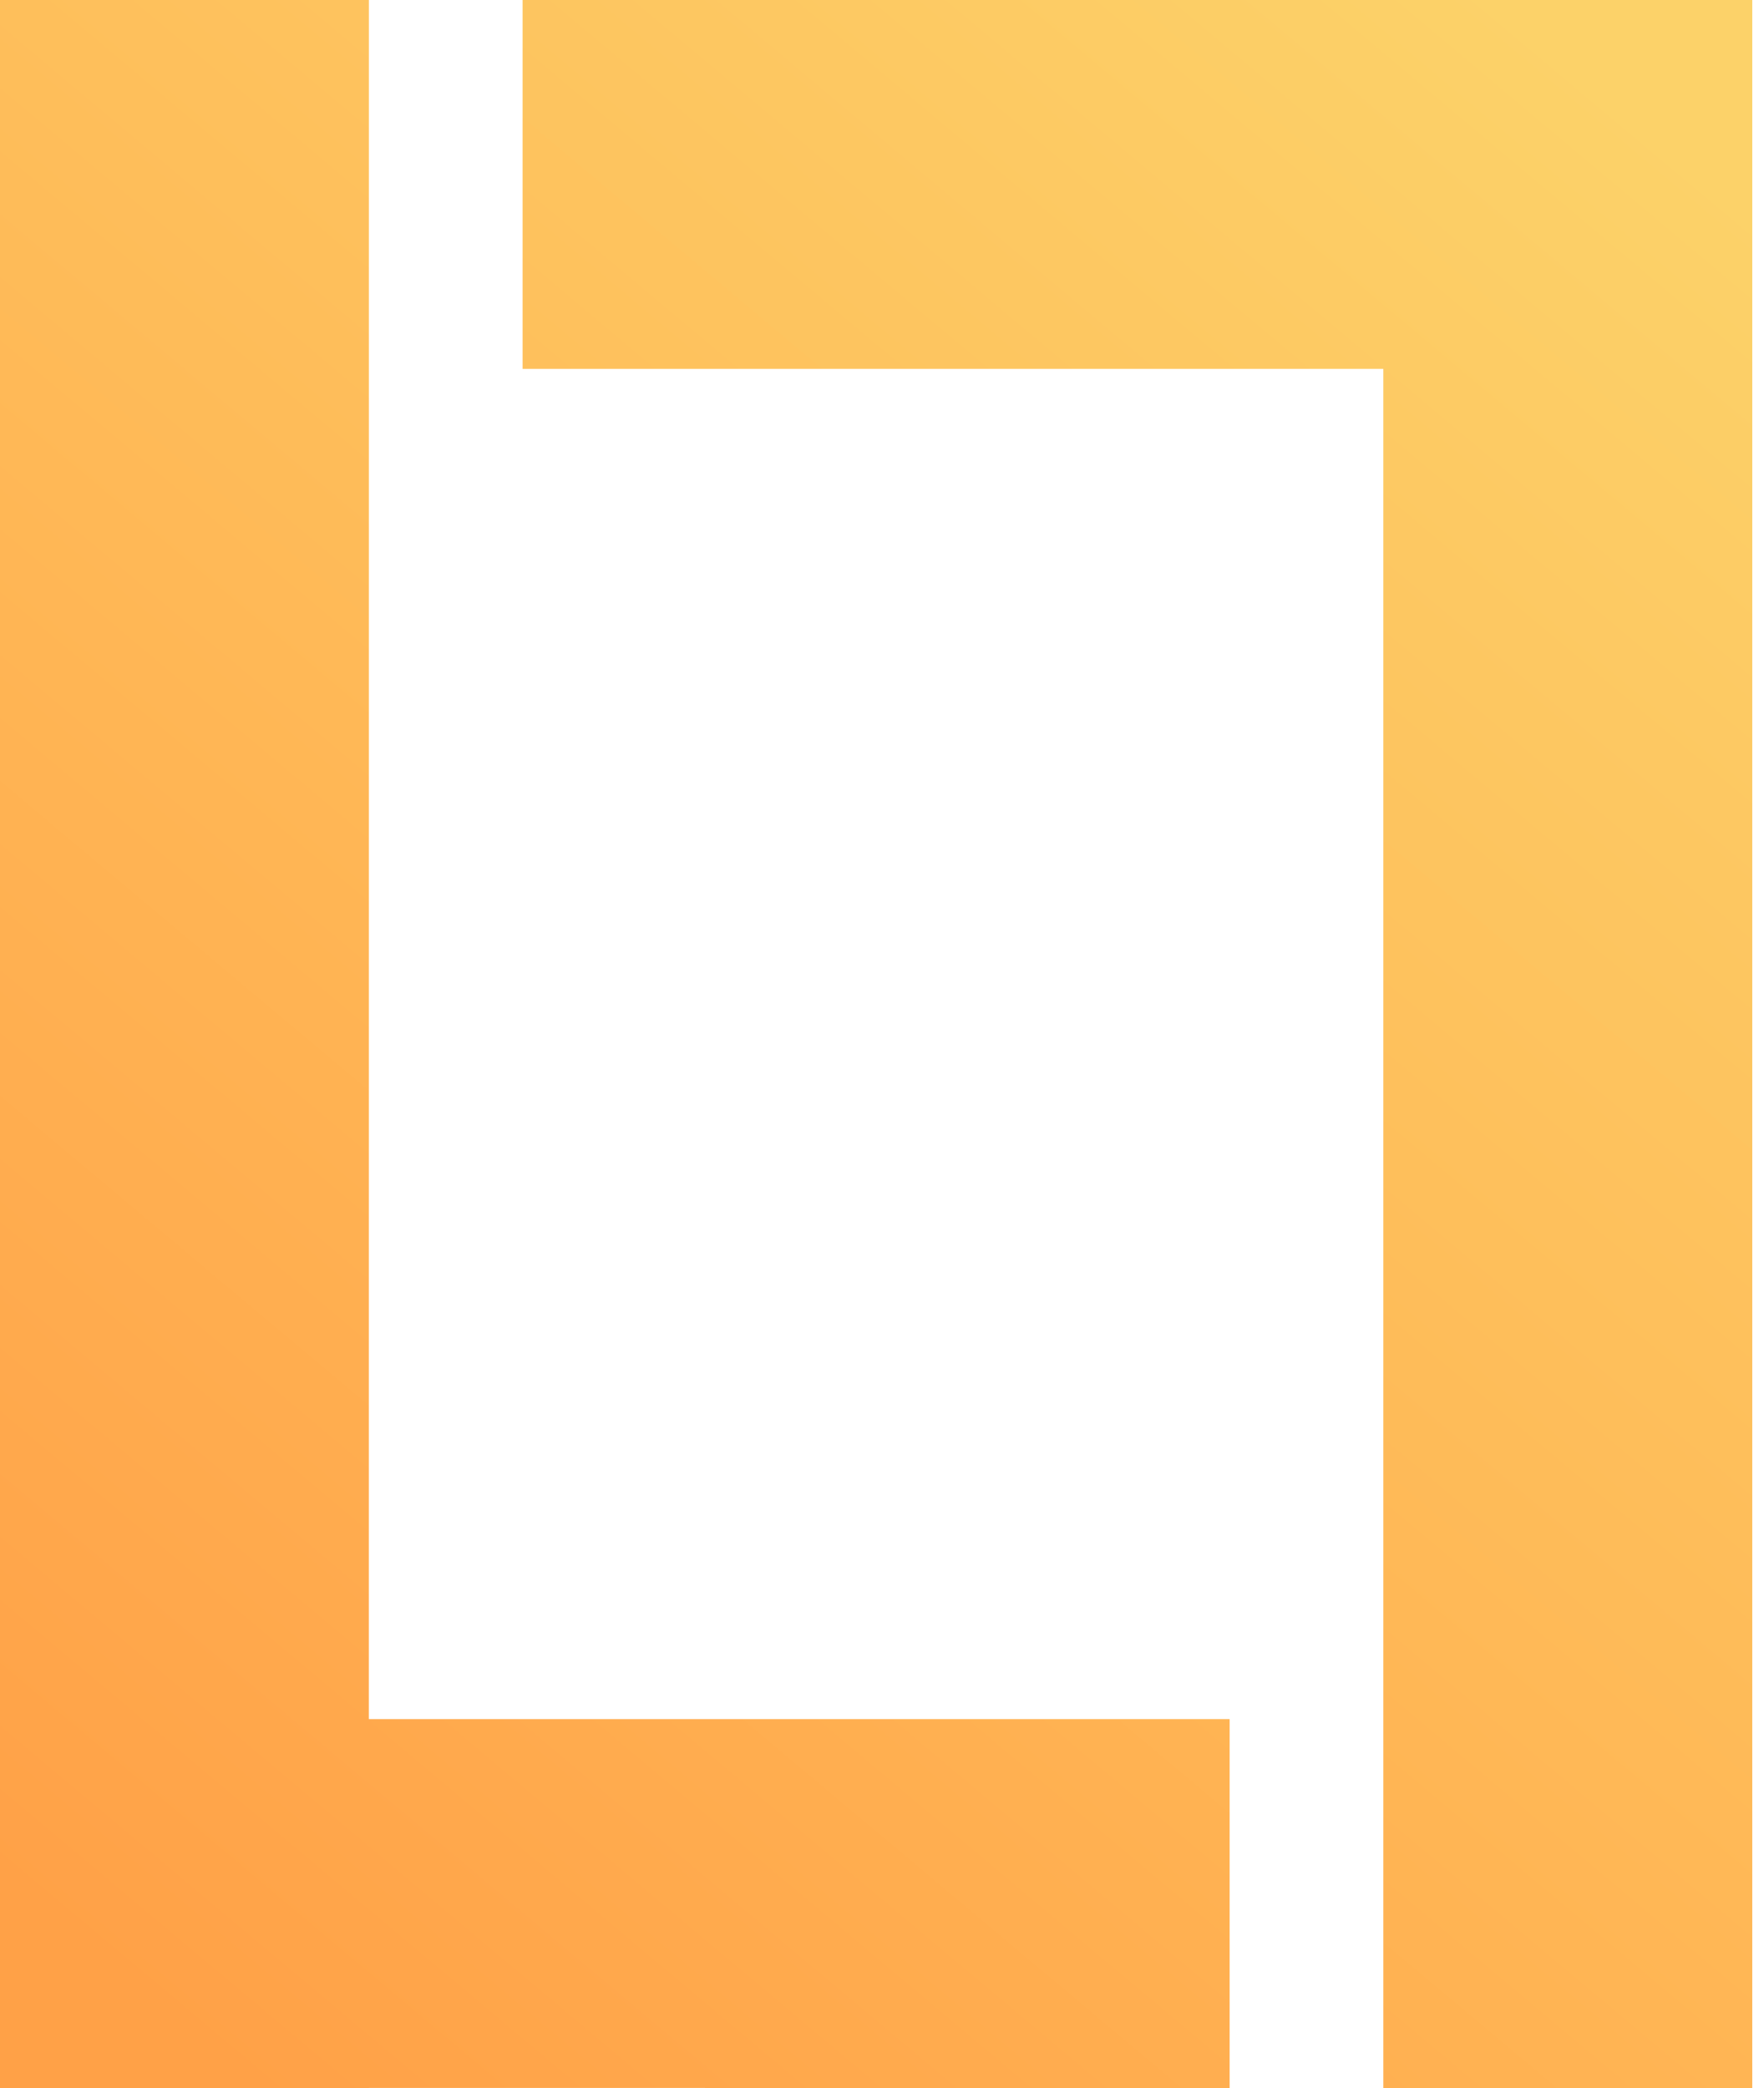
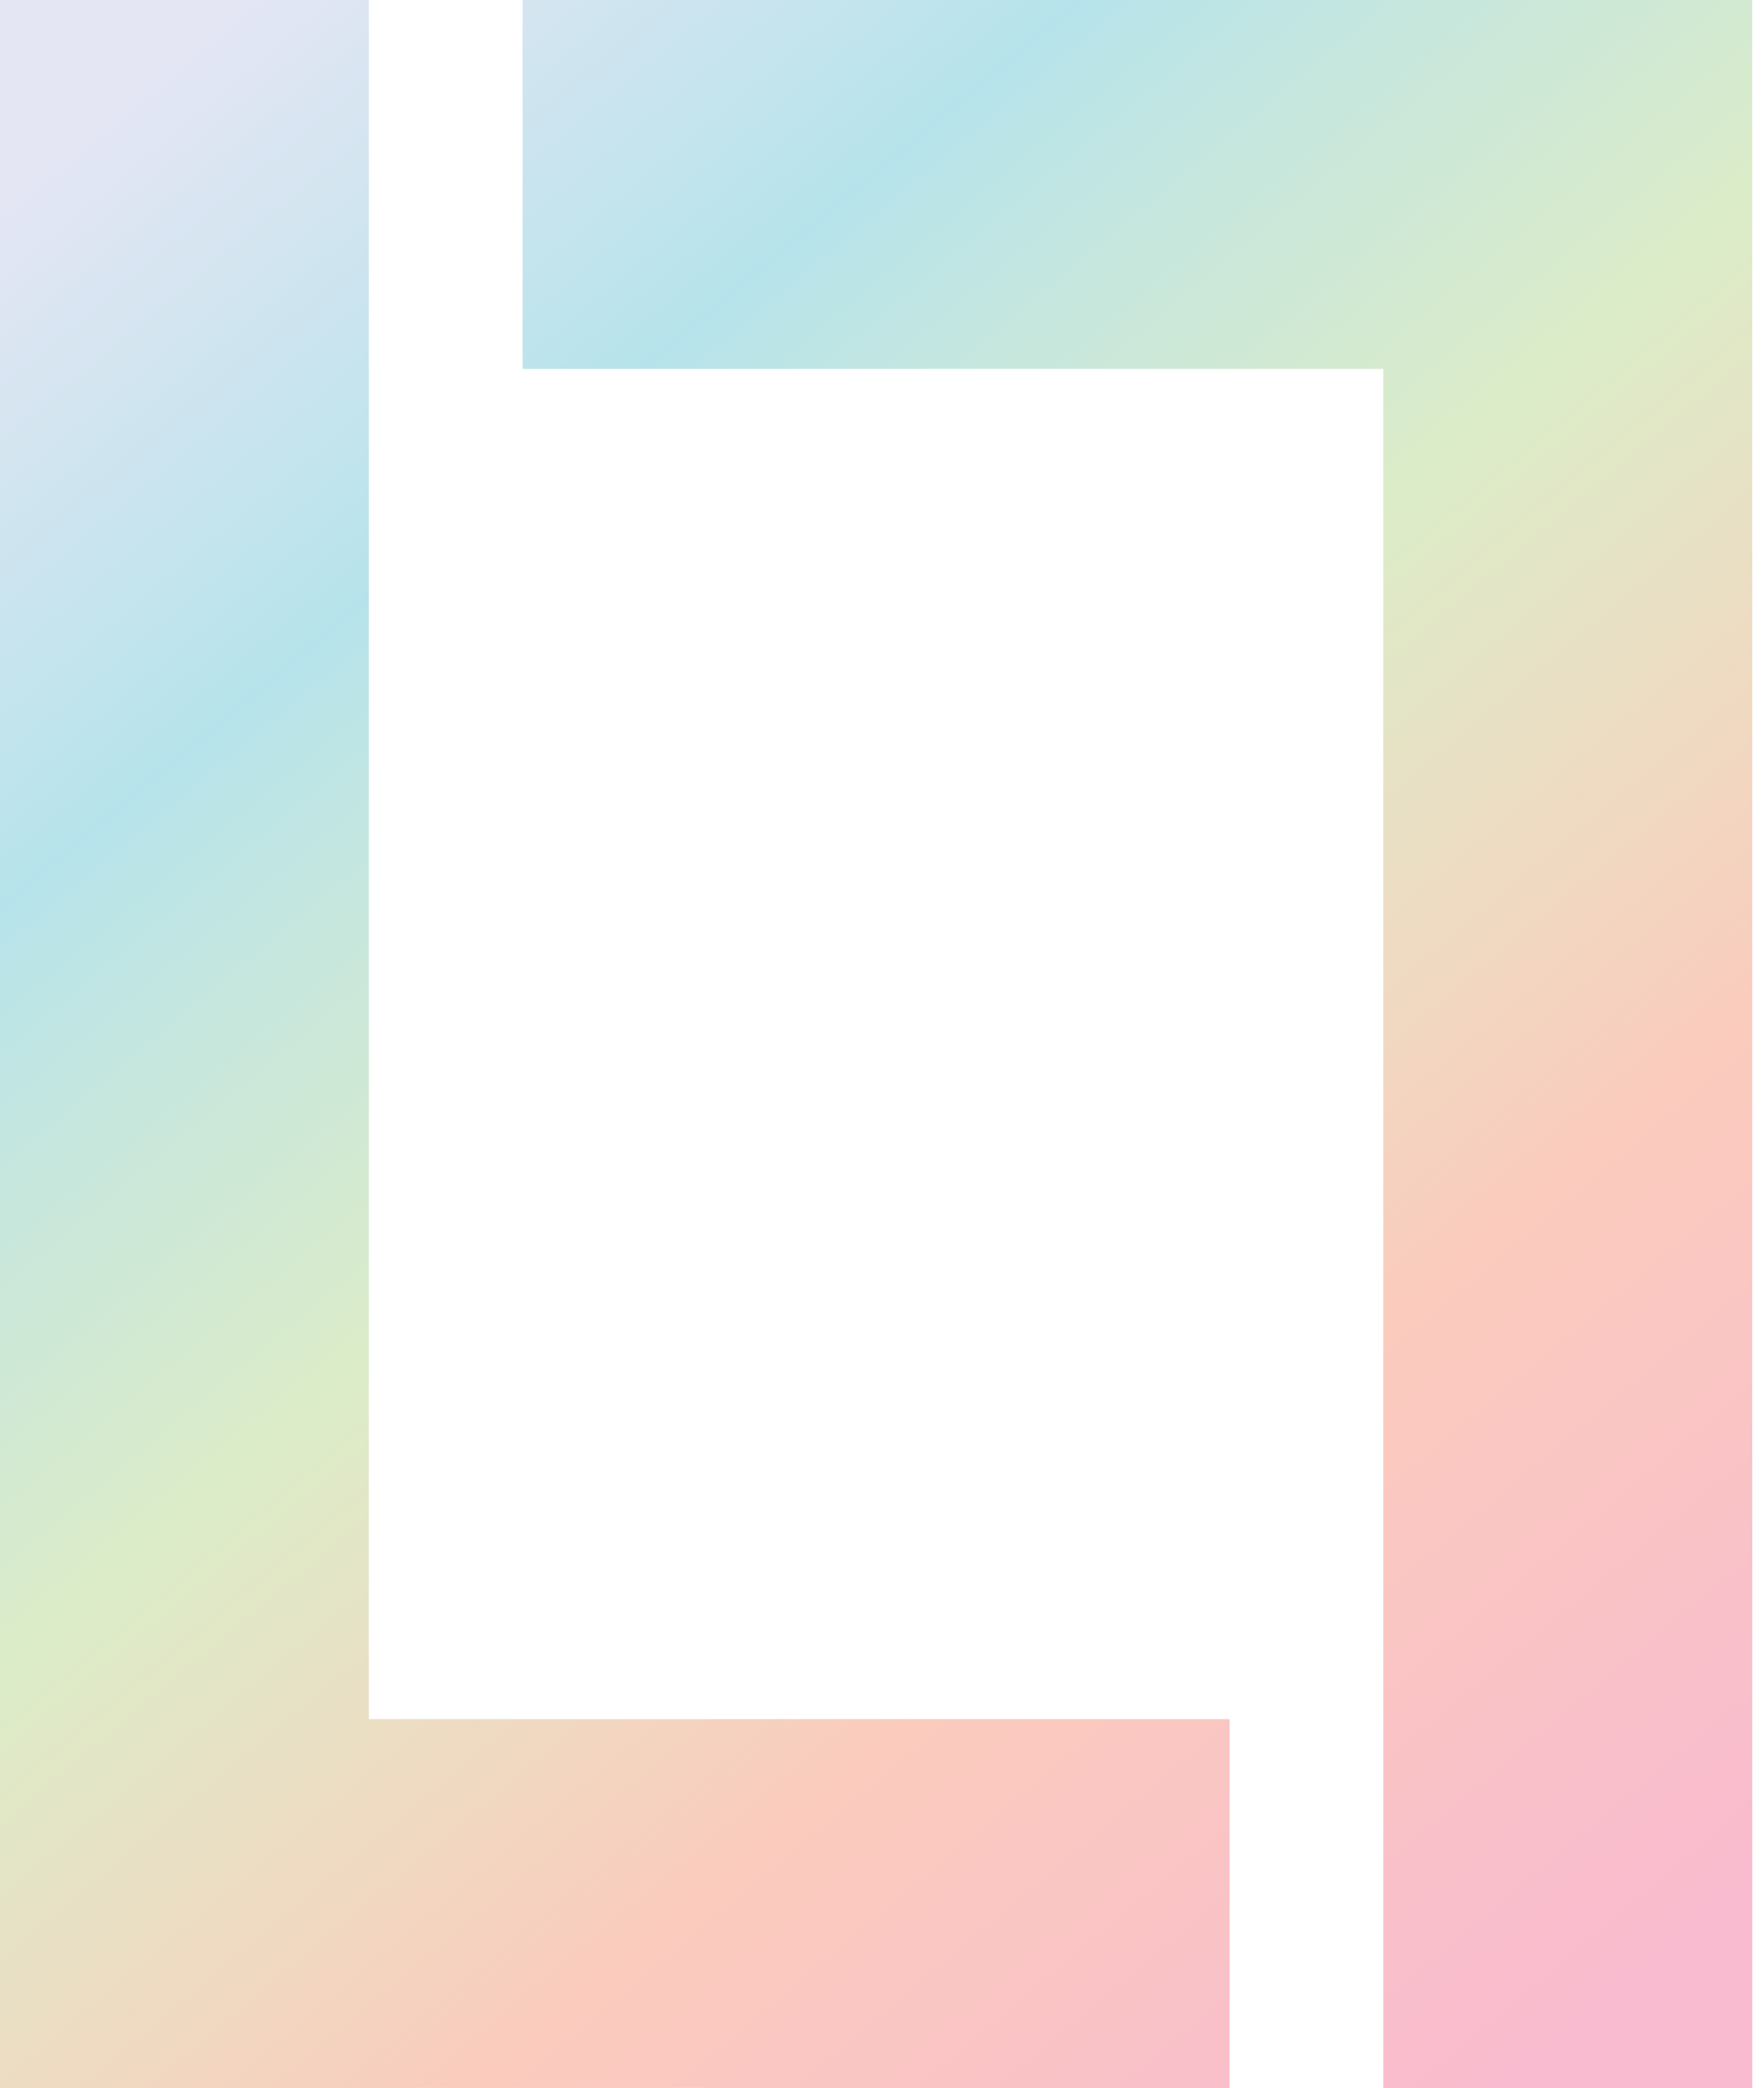
<svg xmlns="http://www.w3.org/2000/svg" width="38px" height="45px" viewBox="0 0 38 45" version="1.1">
  <defs>
-     <linearGradient x1="85.21%" y1="0%" x2="14.79%" y2="100%" id="linearGradient-1">
-       <stop stop-color="#FCD269" offset="0%" />
-       <stop stop-color="#FDC862" offset="20%" />
-       <stop stop-color="#FEBF5B" offset="40%" />
-       <stop stop-color="#FFB554" offset="60%" />
-       <stop stop-color="#FFAB4E" offset="80%" />
-       <stop stop-color="#FFA147" offset="100%" />
+     <linearGradient x1="14.79%" y1="0%" x2="85.21%" y2="100%" id="linearGradient-1">
+       <stop stop-color="#E4E6F4" offset="0%" />
+       <stop stop-color="#E2E6F4" offset="0.891%" />
+       <stop stop-color="#E0E6F3" offset="1.783%" />
+       <stop stop-color="#DFE5F3" offset="2.674%" />
+       <stop stop-color="#DDE5F2" offset="3.565%" />
+       <stop stop-color="#DBE5F2" offset="4.456%" />
+       <stop stop-color="#DBE5F2" offset="4.456%" />
+       <stop stop-color="#D9E5F2" offset="5.348%" />
+       <stop stop-color="#D7E5F1" offset="6.239%" />
+       <stop stop-color="#D6E5F1" offset="7.13%" />
+       <stop stop-color="#D4E5F0" offset="8.021%" />
+       <stop stop-color="#D2E5F0" offset="8.913%" />
+       <stop stop-color="#D2E5F0" offset="8.913%" />
+       <stop stop-color="#D0E5F0" offset="9.804%" />
+       <stop stop-color="#CEE5F0" offset="10.695%" />
+       <stop stop-color="#CDE4EF" offset="11.586%" />
+       <stop stop-color="#CBE4EF" offset="12.478%" />
+       <stop stop-color="#C9E4EF" offset="13.369%" />
+       <stop stop-color="#C9E4EF" offset="13.369%" />
+       <stop stop-color="#C7E4EF" offset="14.26%" />
+       <stop stop-color="#C5E4EE" offset="15.151%" />
+       <stop stop-color="#C4E4EE" offset="16.043%" />
+       <stop stop-color="#C2E4ED" offset="16.934%" />
+       <stop stop-color="#C0E4ED" offset="17.825%" />
+       <stop stop-color="#C0E4ED" offset="17.825%" />
+       <stop stop-color="#BEE4ED" offset="18.716%" />
+       <stop stop-color="#BCE4EC" offset="19.608%" />
+       <stop stop-color="#BAE3EC" offset="20.499%" />
+       <stop stop-color="#B8E3EB" offset="21.39%" />
+       <stop stop-color="#B6E3EB" offset="22.281%" />
+       <stop stop-color="#B6E3EB" offset="22.281%" />
+       <stop stop-color="#B6E3EB" offset="22.281%" />
+       <stop stop-color="#B6E3EB" offset="22.281%" />
+       <stop stop-color="#B6E3EB" offset="22.281%" />
+       <stop stop-color="#B6E3EB" offset="22.281%" />
+       <stop stop-color="#B6E3EB" offset="22.281%" />
+       <stop stop-color="#B6E3EB" offset="22.281%" />
+       <stop stop-color="#B8E3EA" offset="23.26%" />
+       <stop stop-color="#BAE4E8" offset="24.239%" />
+       <stop stop-color="#BBE4E7" offset="25.218%" />
+       <stop stop-color="#BDE5E5" offset="26.197%" />
+       <stop stop-color="#BFE5E4" offset="27.175%" />
+       <stop stop-color="#BFE5E4" offset="27.175%" />
+       <stop stop-color="#C1E5E3" offset="28.154%" />
+       <stop stop-color="#C2E6E1" offset="29.133%" />
+       <stop stop-color="#C4E6E0" offset="30.112%" />
+       <stop stop-color="#C5E7DE" offset="31.09%" />
+       <stop stop-color="#C7E7DD" offset="32.069%" />
+       <stop stop-color="#C7E7DD" offset="32.069%" />
+       <stop stop-color="#C8E7DC" offset="33.048%" />
+       <stop stop-color="#CAE7DA" offset="34.027%" />
+       <stop stop-color="#CBE8D9" offset="35.006%" />
+       <stop stop-color="#CDE8D7" offset="35.984%" />
+       <stop stop-color="#CEE8D6" offset="36.963%" />
+       <stop stop-color="#CEE8D6" offset="36.963%" />
+       <stop stop-color="#CFE8D5" offset="37.942%" />
+       <stop stop-color="#D1E9D3" offset="38.921%" />
+       <stop stop-color="#D2E9D2" offset="39.899%" />
+       <stop stop-color="#D4EAD0" offset="40.878%" />
+       <stop stop-color="#D5EACF" offset="41.857%" />
+       <stop stop-color="#D5EACF" offset="41.857%" />
+       <stop stop-color="#D6EACE" offset="42.836%" />
+       <stop stop-color="#D8EBCC" offset="43.815%" />
+       <stop stop-color="#D9EBCB" offset="44.793%" />
+       <stop stop-color="#DBECC9" offset="45.772%" />
+       <stop stop-color="#DCECC8" offset="46.751%" />
+       <stop stop-color="#DCECC8" offset="46.751%" />
+       <stop stop-color="#DCECC8" offset="46.751%" />
+       <stop stop-color="#DCECC8" offset="46.751%" />
+       <stop stop-color="#DCECC8" offset="46.751%" />
+       <stop stop-color="#DCECC8" offset="46.751%" />
+       <stop stop-color="#DCECC8" offset="46.751%" />
+       <stop stop-color="#DCECC8" offset="46.751%" />
+       <stop stop-color="#DDEBC8" offset="47.789%" />
+       <stop stop-color="#DFEAC7" offset="48.828%" />
+       <stop stop-color="#E0E8C7" offset="49.867%" />
+       <stop stop-color="#E2E7C6" offset="50.905%" />
+       <stop stop-color="#E3E6C6" offset="51.944%" />
+       <stop stop-color="#E3E6C6" offset="51.944%" />
+       <stop stop-color="#E4E5C6" offset="52.982%" />
+       <stop stop-color="#E5E3C5" offset="54.021%" />
+       <stop stop-color="#E7E2C5" offset="55.059%" />
+       <stop stop-color="#E8E0C4" offset="56.098%" />
+       <stop stop-color="#E9DFC4" offset="57.136%" />
+       <stop stop-color="#E9DFC4" offset="57.136%" />
+       <stop stop-color="#EADEC3" offset="58.175%" />
+       <stop stop-color="#ECDDC3" offset="59.213%" />
+       <stop stop-color="#EDDBC2" offset="60.252%" />
+       <stop stop-color="#EFDAC2" offset="61.29%" />
+       <stop stop-color="#F0D9C1" offset="62.329%" />
+       <stop stop-color="#F0D9C1" offset="62.329%" />
+       <stop stop-color="#F1D8C1" offset="63.368%" />
+       <stop stop-color="#F2D6C0" offset="64.406%" />
+       <stop stop-color="#F3D5C0" offset="65.445%" />
+       <stop stop-color="#F4D3BF" offset="66.483%" />
+       <stop stop-color="#F5D2BF" offset="67.522%" />
+       <stop stop-color="#F5D2BF" offset="67.522%" />
+       <stop stop-color="#F6D1BF" offset="68.56%" />
+       <stop stop-color="#F7CFBE" offset="69.599%" />
+       <stop stop-color="#F9CEBE" offset="70.637%" />
+       <stop stop-color="#FACCBD" offset="71.676%" />
+       <stop stop-color="#FBCBBD" offset="72.714%" />
+       <stop stop-color="#FBCBBD" offset="72.714%" />
+       <stop stop-color="#FBCBBD" offset="72.714%" />
+       <stop stop-color="#FBCBBD" offset="72.714%" />
+       <stop stop-color="#FBCBBD" offset="72.714%" />
+       <stop stop-color="#FBCBBD" offset="72.714%" />
+       <stop stop-color="#FBCBBD" offset="72.714%" />
+       <stop stop-color="#FBCBBD" offset="72.714%" />
+       <stop stop-color="#FBCABE" offset="73.806%" />
+       <stop stop-color="#FBCABF" offset="74.897%" />
+       <stop stop-color="#FBC9BF" offset="75.989%" />
+       <stop stop-color="#FBC9C0" offset="77.08%" />
+       <stop stop-color="#FBC8C1" offset="78.171%" />
+       <stop stop-color="#FBC8C1" offset="78.171%" />
+       <stop stop-color="#FBC7C2" offset="79.263%" />
+       <stop stop-color="#FBC7C2" offset="80.354%" />
+       <stop stop-color="#FAC6C3" offset="81.446%" />
+       <stop stop-color="#FAC6C3" offset="82.537%" />
+       <stop stop-color="#FAC5C4" offset="83.629%" />
+       <stop stop-color="#FAC5C4" offset="83.629%" />
+       <stop stop-color="#FAC4C5" offset="84.72%" />
+       <stop stop-color="#FAC3C6" offset="85.811%" />
+       <stop stop-color="#F9C3C6" offset="86.903%" />
+       <stop stop-color="#F9C2C7" offset="87.994%" />
+       <stop stop-color="#F9C1C8" offset="89.086%" />
+       <stop stop-color="#F9C1C8" offset="89.086%" />
+       <stop stop-color="#F9C0C9" offset="90.177%" />
+       <stop stop-color="#F9C0C9" offset="91.269%" />
+       <stop stop-color="#F9BFCA" offset="92.36%" />
+       <stop stop-color="#F9BFCA" offset="93.451%" />
+       <stop stop-color="#F9BECB" offset="94.543%" />
+       <stop stop-color="#F9BECB" offset="94.543%" />
+       <stop stop-color="#F9BDCC" offset="95.634%" />
+       <stop stop-color="#F9BDCD" offset="96.726%" />
+       <stop stop-color="#F8BCCD" offset="97.817%" />
+       <stop stop-color="#F8BCCE" offset="98.909%" />
+       <stop stop-color="#F8BBCF" offset="100%" />
    </linearGradient>
  </defs>
  <g id="Page-1" stroke="none" stroke-width="1" fill="none" fill-rule="evenodd">
-     <g id="001" transform="translate(-169, -90)" fill="url(#linearGradient-1)" fill-rule="nonzero">
-       <g id="Group" transform="translate(169, 90)">
-         <path d="M7.95,0 L7.949,37.05 L26.5,37.05 L26.5,45 L7.949,44.999 L7.95,45 L0,45 L0,0 L7.95,0 Z M37.763,45 L29.812,45 L29.812,7.95 L11.262,7.95 L11.262,-4.4408921e-15 L37.763,-8.8817842e-16 L37.763,45 Z" id="Combined-Shape" />
+     <g id="Artboard" transform="translate(-1080, -97)" fill="url(#linearGradient-1)" fill-rule="nonzero">
+       <g id="Logo-02" transform="translate(1080, 97)">
+         <path d="M7.95,-3.55271368e-15 L7.949,37.05 L26.5,37.05 L26.5,45 L7.949,44.999 L7.95,45 L-9.23705556e-14,45 L-9.23705556e-14,-3.55271368e-15 L7.95,-3.55271368e-15 Z M37.763,45 L29.812,45 L29.812,7.95 L11.262,7.95 L11.262,-7.99360578e-15 L37.763,-4.4408921e-15 L37.763,45 Z" id="Combined-Shape" />
      </g>
    </g>
  </g>
</svg>
